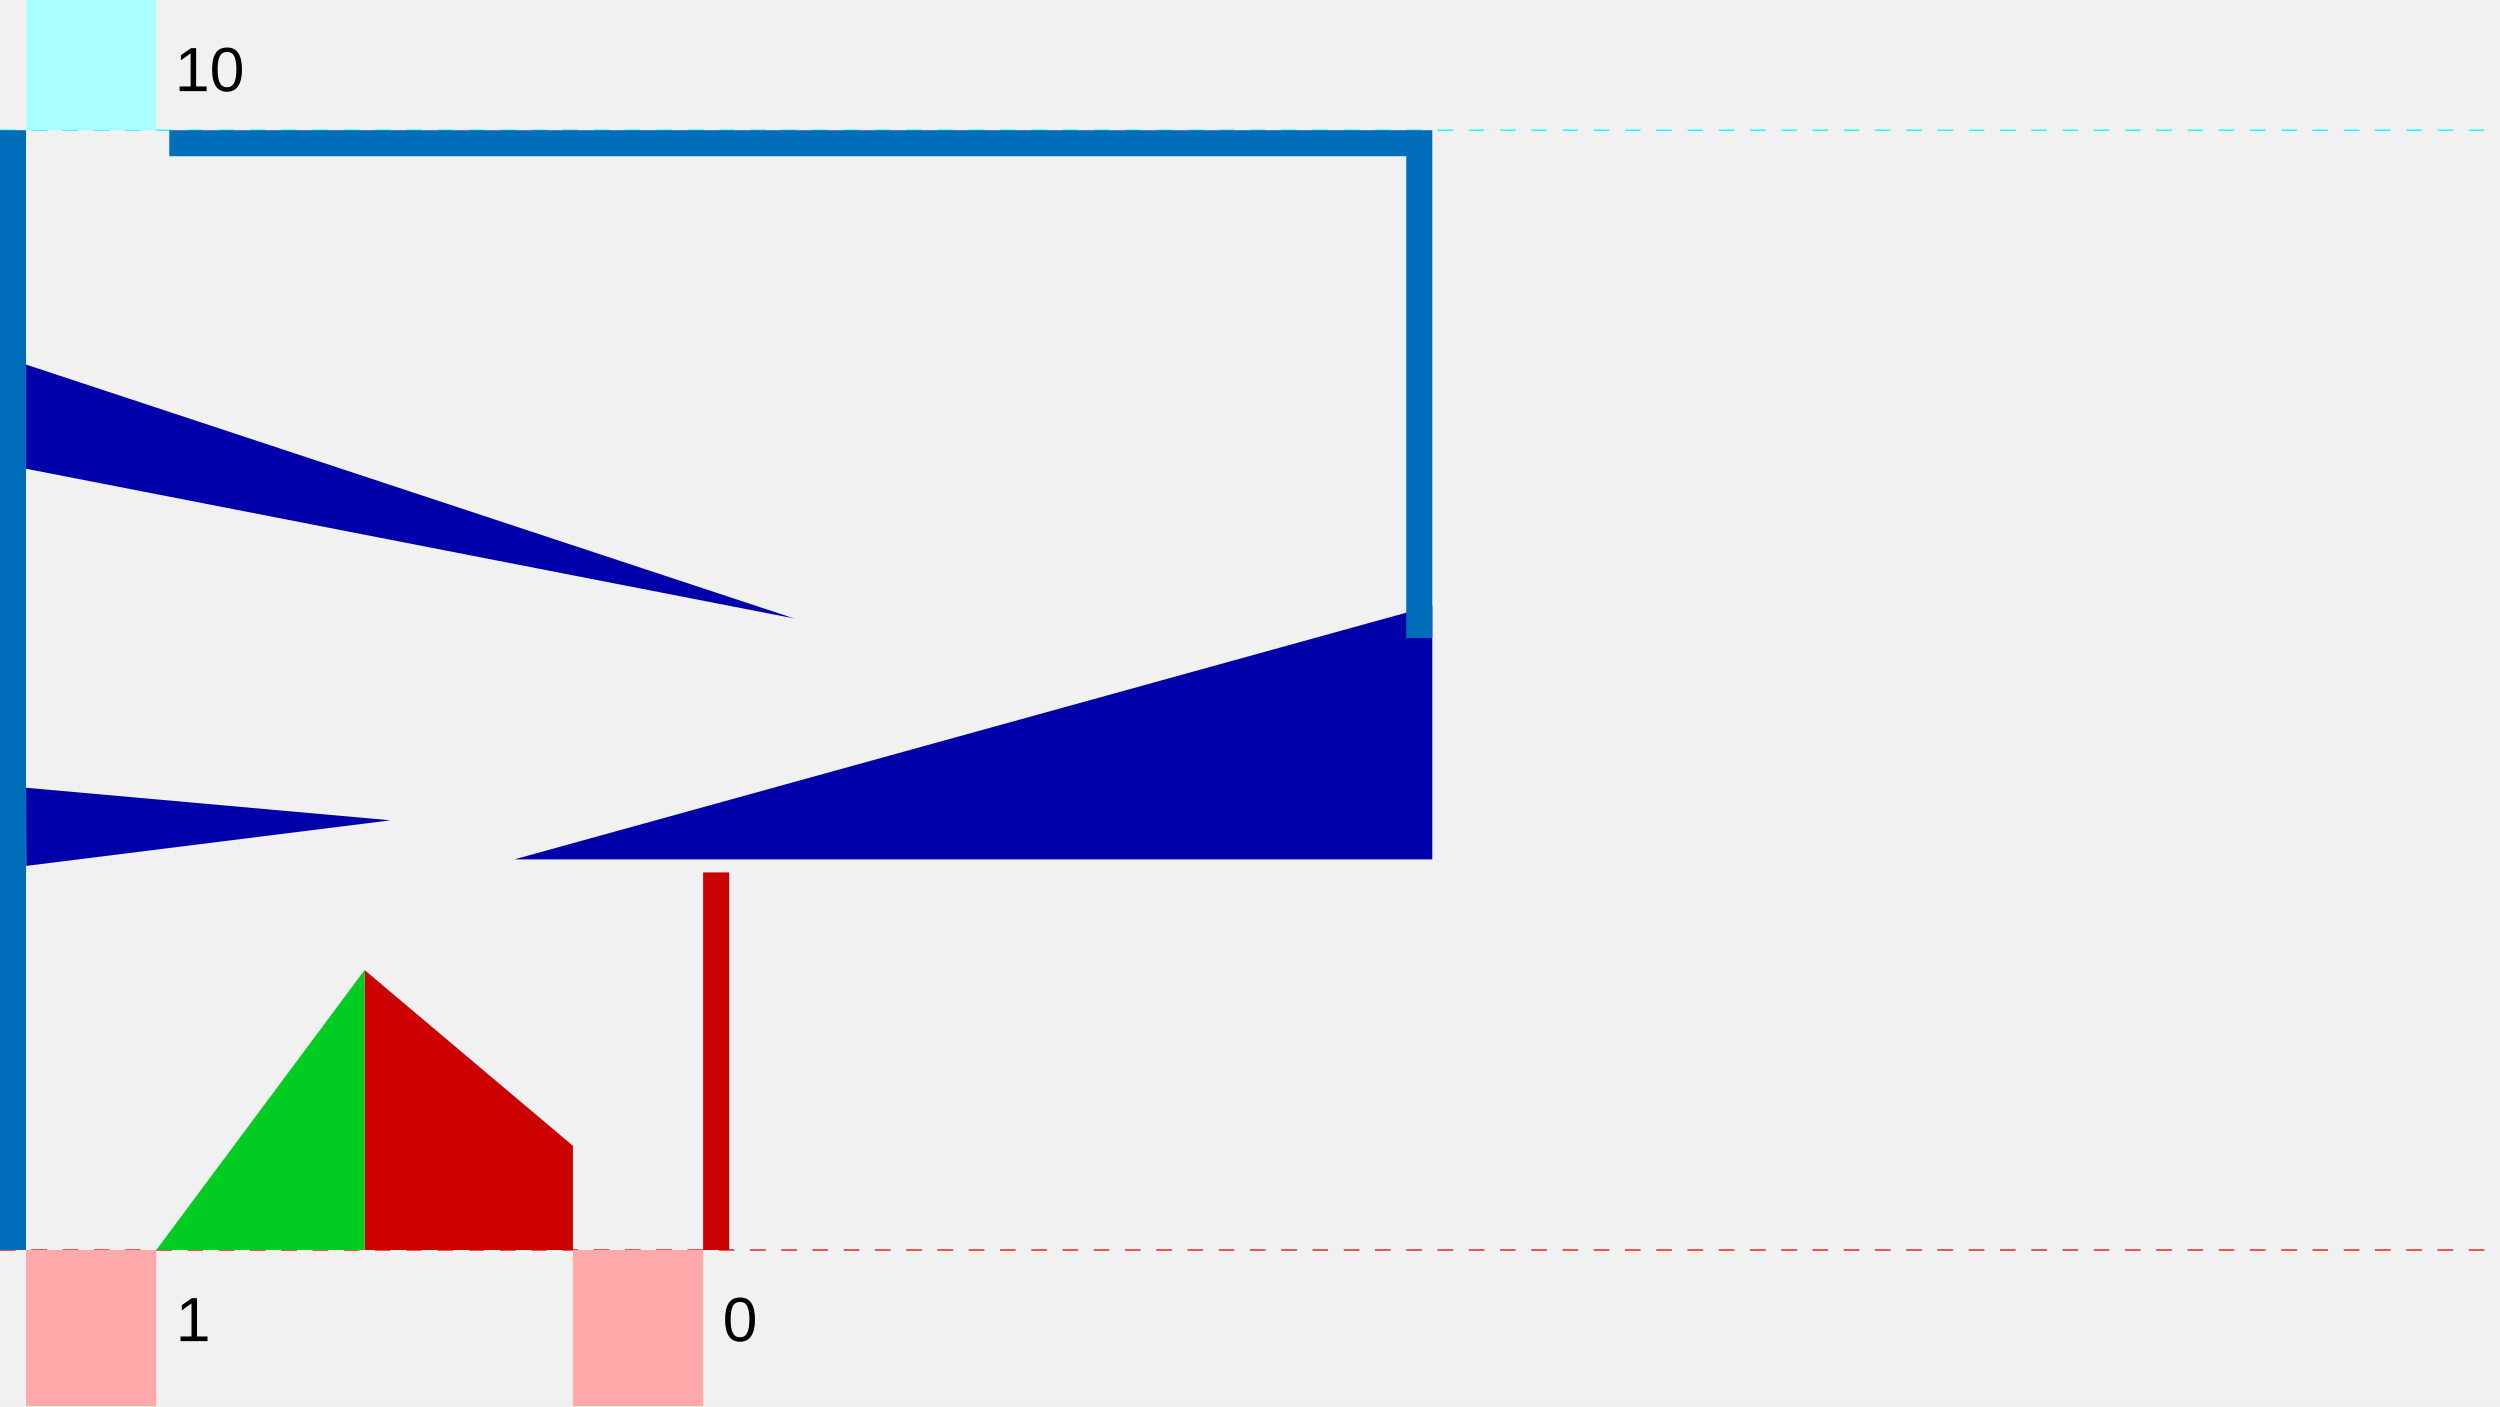
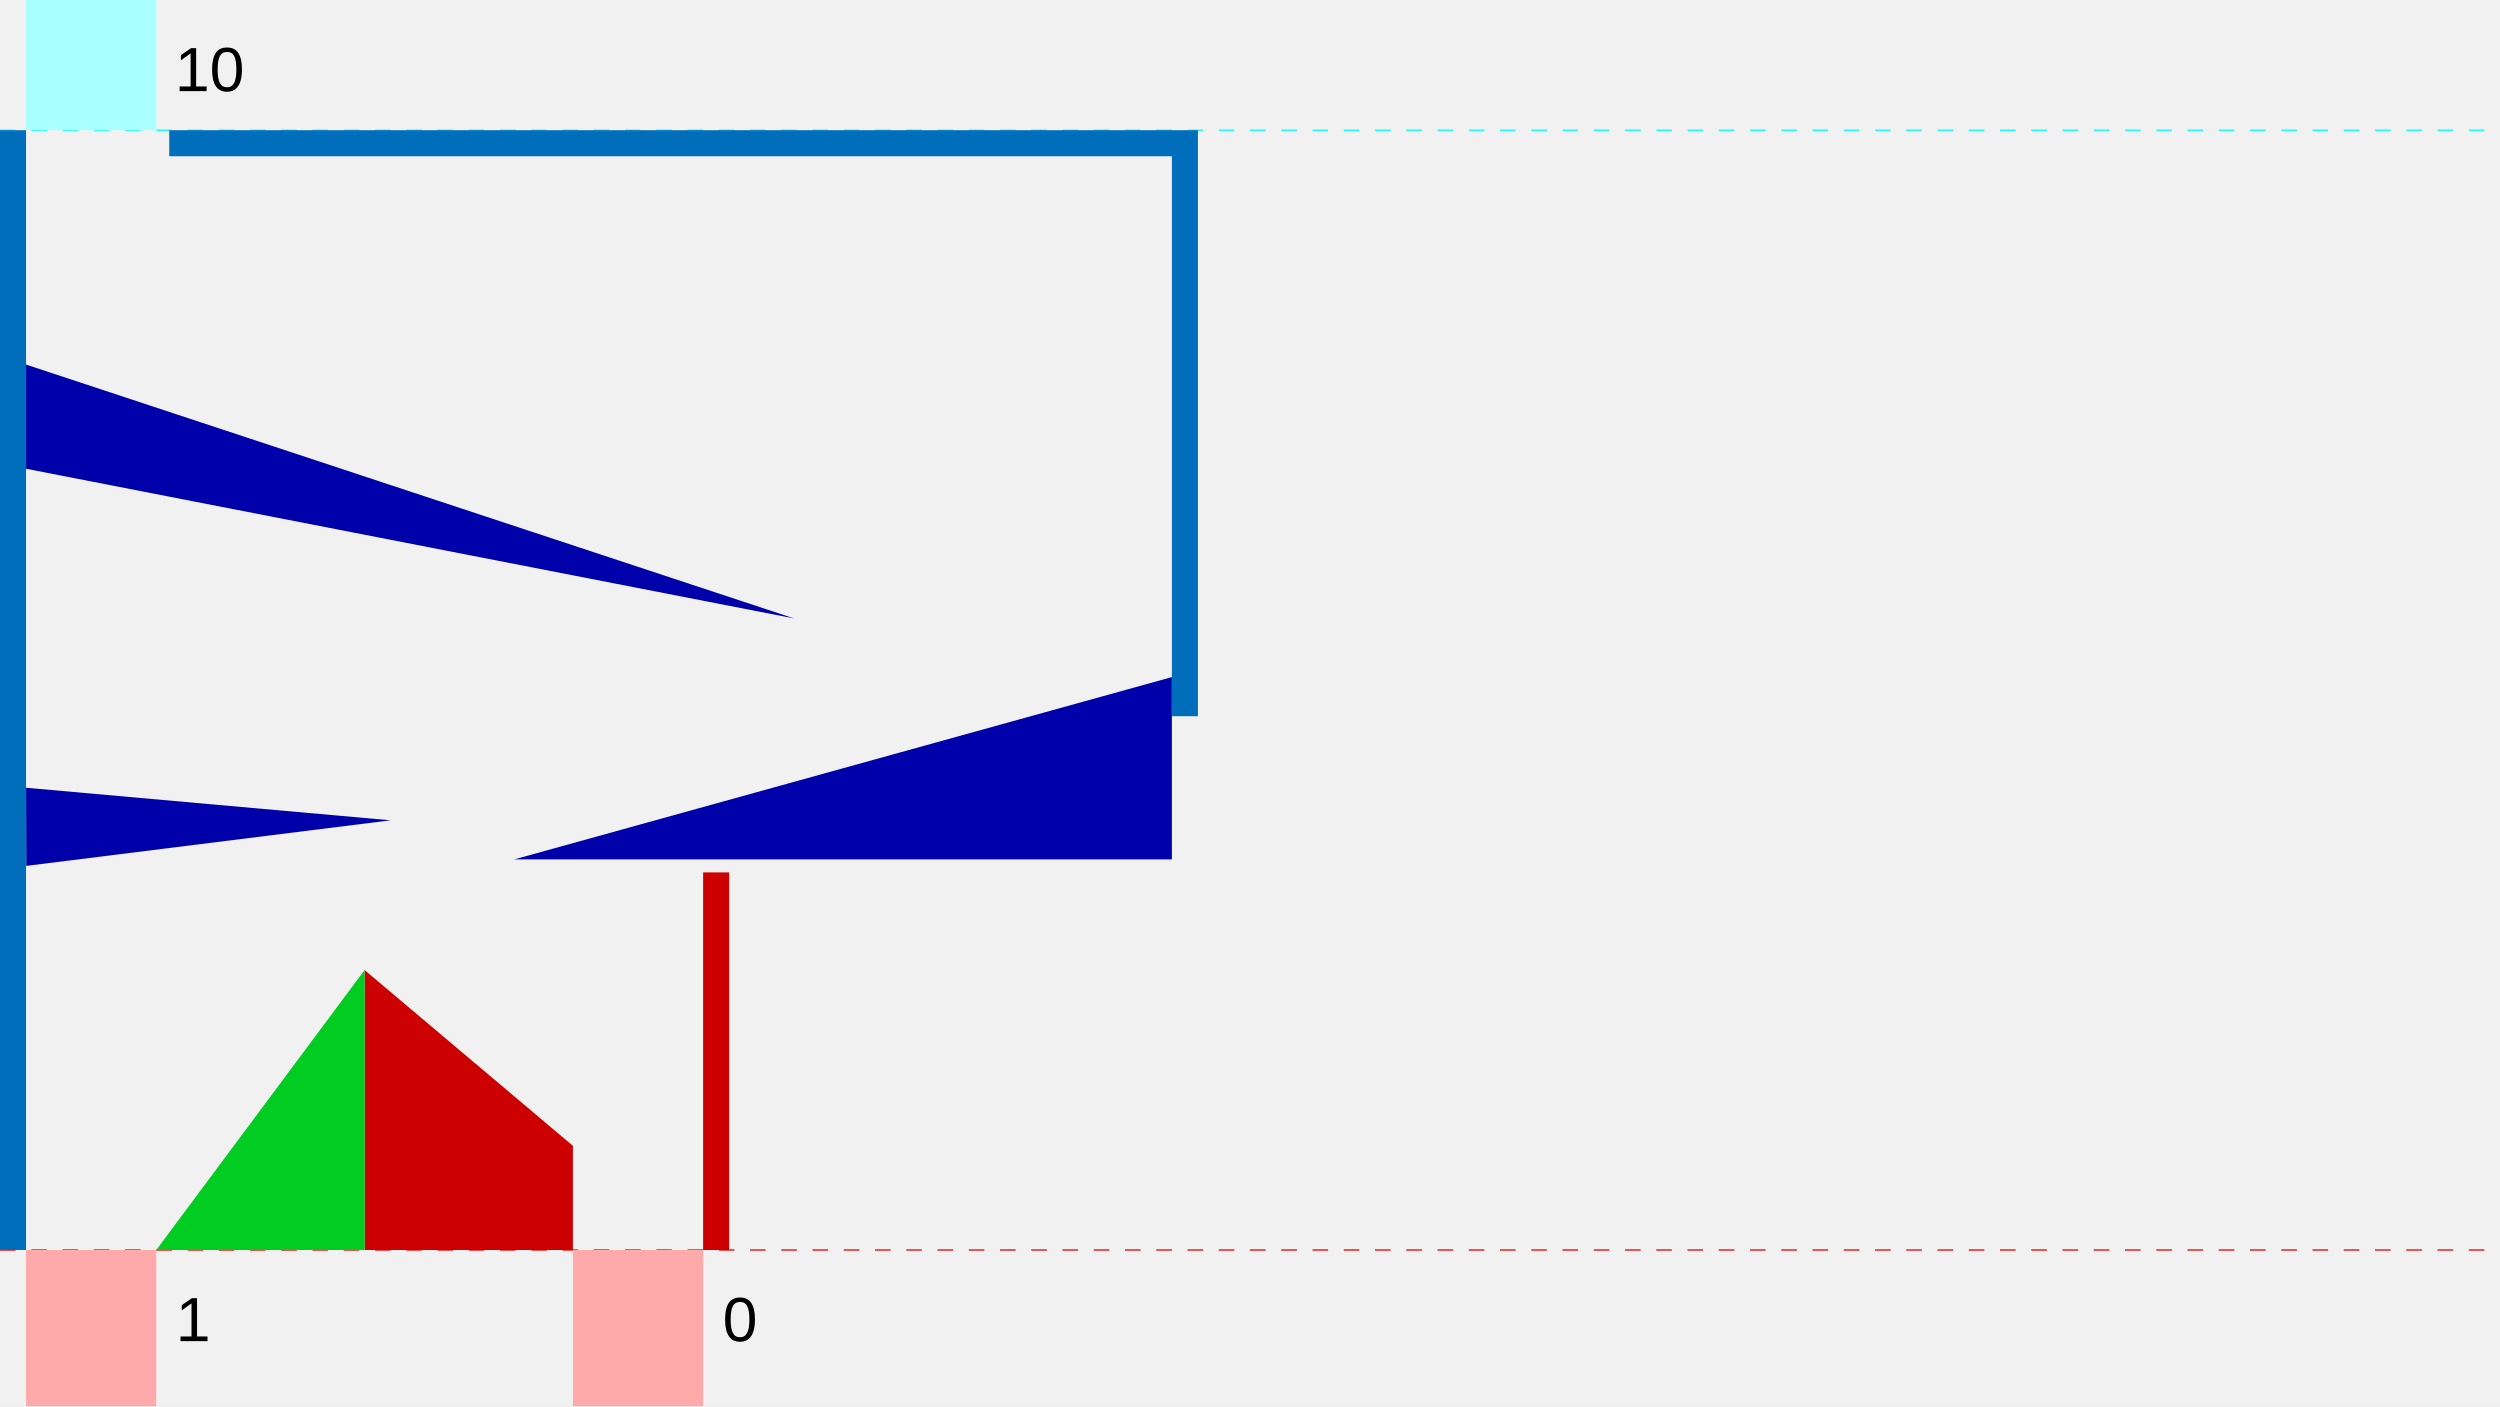
- <svg xmlns="http://www.w3.org/2000/svg" id="Layer_1" width="1920" height="1080" version="1.1" viewBox="0 0 1920 1080">
+ <svg xmlns="http://www.w3.org/2000/svg" id="Layer_1" version="1.1" viewBox="0 0 1920 1080">
  <g opacity=".05">
    <rect width="1920" height="1080" fill="#fff" />
  </g>
  <line y1="960" x2="1920" y2="960" fill="none" stroke="#e00" stroke-dasharray="12" stroke-miterlimit="10" />
  <line y1="100" x2="1920" y2="100" fill="none" stroke="aqua" stroke-dasharray="12" stroke-miterlimit="10" />
  <polygon points="20 360 610 475 20 280 20 360" fill="#00a" />
-   <polygon points="1100 660 395 660 1100 465 1100 660" fill="#00a" />
+   <polygon points="900 660 395 660 900 520 900 660" fill="#00a" />
  <polygon points="20.163 665 20 605 300 630 20.163 665" fill="#00a" />
  <rect x="540" y="670" width="20" height="290" fill="#c00" />
  <polygon points="440 960 280 960 280 745 440 880 440 960" fill="#c00" />
  <rect y="100" width="20" height="860" fill="#006ebb" />
  <polygon points="280 745 280 960 120 960 280 745" fill="#0c2" />
  <g isolation="isolate">
    <g isolation="isolate">
      <g isolation="isolate">
        <g isolation="isolate">
-           <text transform="translate(134.311 70)" font-family="ArialMT, Arial" font-size="48" isolation="isolate">
-             <tspan x="0" y="0">10</tspan>
-           </text>
+           <g isolation="isolate">
+             <text transform="translate(134.311 70)" font-family="ArialMT, Arial" font-size="48" isolation="isolate">
+               <tspan x="0" y="0">10</tspan>
+             </text>
+           </g>
        </g>
      </g>
    </g>
  </g>
  <g isolation="isolate">
    <g isolation="isolate">
      <g isolation="isolate">
        <g isolation="isolate">
-           <text transform="translate(554.9998 1030)" font-family="ArialMT, Arial" font-size="48" isolation="isolate">
-             <tspan x="0" y="0">0</tspan>
-           </text>
+           <g isolation="isolate">
+             <text transform="translate(554.9998 1030)" font-family="ArialMT, Arial" font-size="48" isolation="isolate">
+               <tspan x="0" y="0">0</tspan>
+             </text>
+           </g>
        </g>
      </g>
    </g>
  </g>
  <g isolation="isolate">
    <g isolation="isolate">
      <g isolation="isolate">
        <g isolation="isolate">
-           <text transform="translate(134.9999 1030)" font-family="ArialMT, Arial" font-size="48" isolation="isolate">
-             <tspan x="0" y="0">1</tspan>
-           </text>
+           <g isolation="isolate">
+             <text transform="translate(134.9999 1030)" font-family="ArialMT, Arial" font-size="48" isolation="isolate">
+               <tspan x="0" y="0">1</tspan>
+             </text>
+           </g>
        </g>
      </g>
    </g>
  </g>
-   <polygon points="130 100 130 120 1080 120 1080 490 1100 490 1100 120 1100 100 130 100" fill="#006ebb" />
+   <polygon points="130 100 130 120 900 120 900 550.048 920 550.048 920 100 130 100" fill="#006ebb" />
  <rect x="20" width="100" height="100" fill="#aff" />
  <rect x="20" y="960" width="100" height="120" fill="#faa" />
  <rect x="440" y="960" width="100" height="120" fill="#faa" />
</svg>
